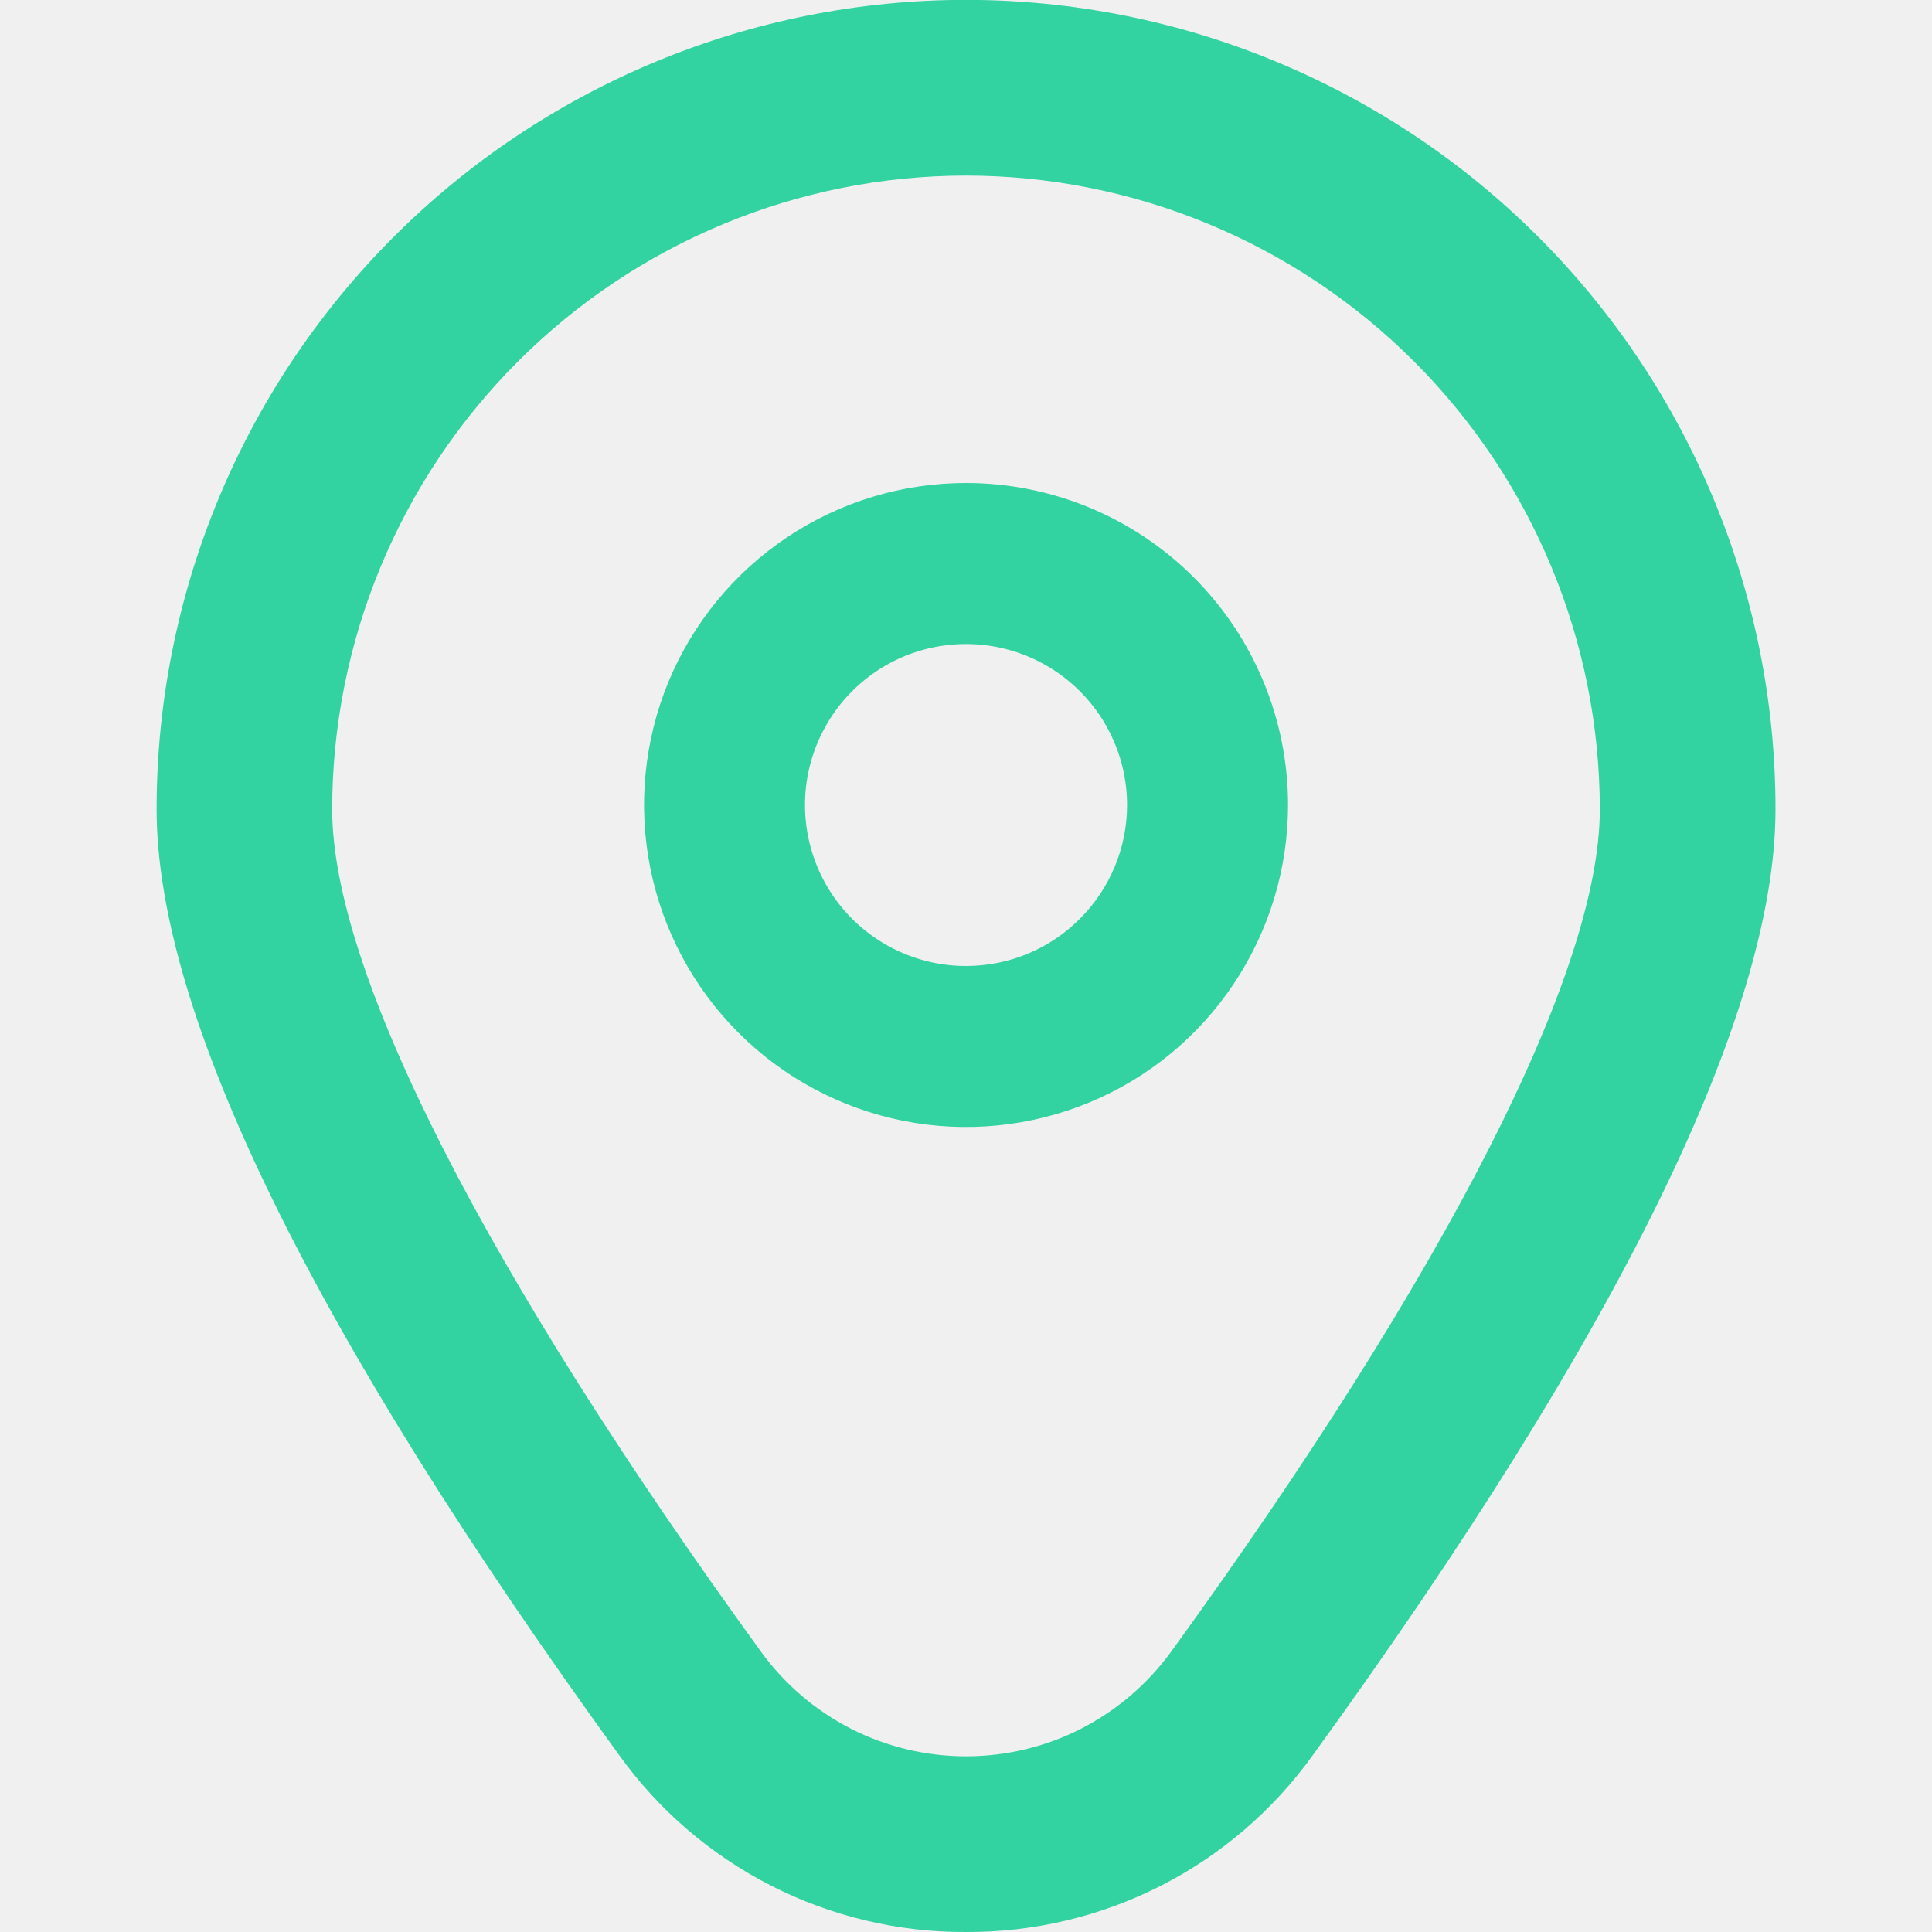
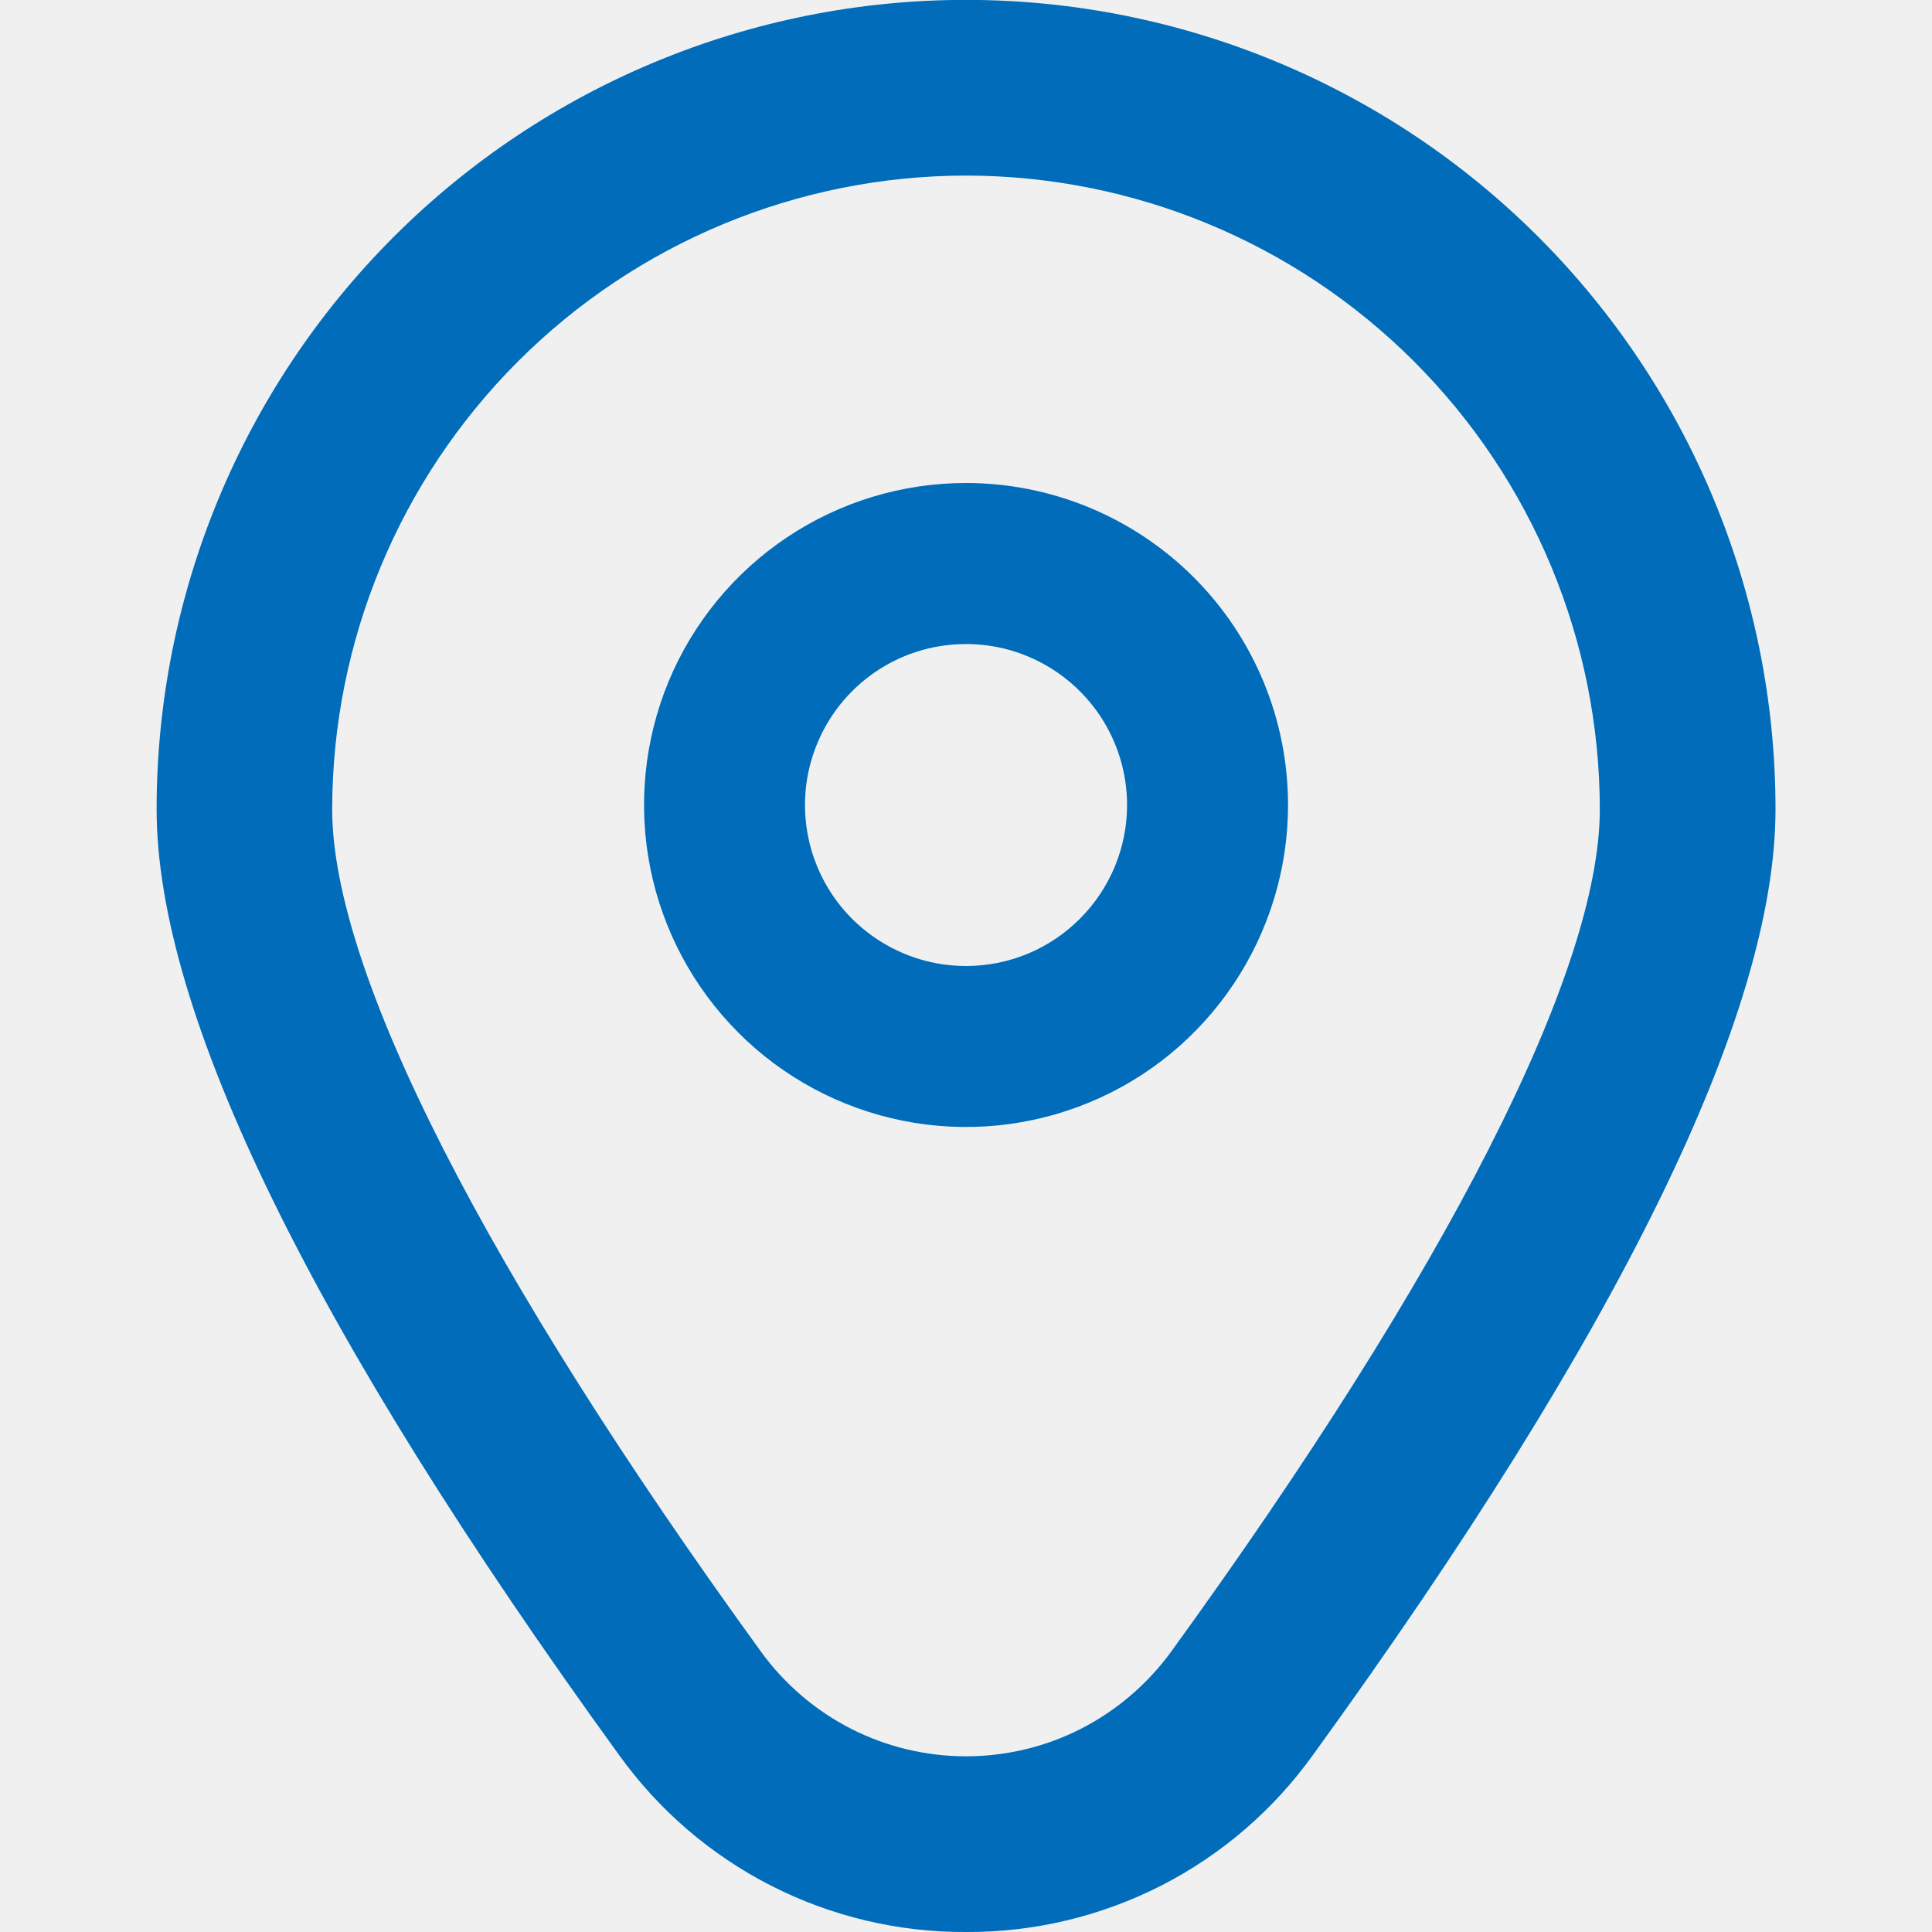
<svg xmlns="http://www.w3.org/2000/svg" width="16" height="16" viewBox="0 0 16 16" fill="none">
  <g clip-path="url(#clip0_235_1618)">
-     <path d="M8 4C7.473 4 6.957 4.156 6.519 4.449C6.08 4.742 5.738 5.159 5.536 5.646C5.335 6.133 5.282 6.67 5.385 7.187C5.488 7.704 5.742 8.179 6.115 8.552C6.487 8.925 6.963 9.179 7.48 9.282C7.997 9.385 8.533 9.332 9.021 9.13C9.508 8.929 9.924 8.587 10.217 8.148C10.51 7.71 10.667 7.194 10.667 6.667C10.667 5.959 10.386 5.281 9.886 4.781C9.386 4.281 8.707 4 8 4ZM8 8C7.736 8 7.479 7.922 7.259 7.775C7.04 7.629 6.869 7.421 6.768 7.177C6.667 6.933 6.641 6.665 6.692 6.407C6.744 6.148 6.871 5.91 7.057 5.724C7.244 5.537 7.481 5.41 7.74 5.359C7.999 5.308 8.267 5.334 8.51 5.435C8.754 5.536 8.962 5.707 9.109 5.926C9.255 6.145 9.334 6.403 9.334 6.667C9.334 7.02 9.193 7.359 8.943 7.609C8.693 7.86 8.354 8 8 8Z" fill="#32D3A0" />
-     <path d="M8 16C7.439 16.003 6.885 15.871 6.385 15.616C5.885 15.361 5.453 14.989 5.126 14.533C2.586 11.028 1.297 8.394 1.297 6.702C1.297 4.924 2.003 3.219 3.26 1.962C4.517 0.705 6.222 -0.001 8 -0.001C9.778 -0.001 11.483 0.705 12.74 1.962C13.997 3.219 14.704 4.924 14.704 6.702C14.704 8.394 13.415 11.028 10.874 14.533C10.547 14.989 10.116 15.361 9.616 15.616C9.115 15.871 8.562 16.003 8 16ZM8 1.454C6.608 1.455 5.274 2.009 4.29 2.993C3.306 3.977 2.752 5.311 2.751 6.703C2.751 8.043 4.013 10.521 6.304 13.681C6.498 13.948 6.753 14.166 7.048 14.317C7.343 14.467 7.669 14.545 8 14.545C8.331 14.545 8.658 14.467 8.952 14.317C9.247 14.166 9.502 13.948 9.697 13.681C11.988 10.521 13.249 8.043 13.249 6.703C13.248 5.311 12.694 3.977 11.71 2.993C10.726 2.009 9.392 1.455 8 1.454Z" fill="#32D3A0" />
+     <path d="M8 4C7.473 4 6.957 4.156 6.519 4.449C6.08 4.742 5.738 5.159 5.536 5.646C5.335 6.133 5.282 6.67 5.385 7.187C5.488 7.704 5.742 8.179 6.115 8.552C6.487 8.925 6.963 9.179 7.48 9.282C7.997 9.385 8.533 9.332 9.021 9.13C9.508 8.929 9.924 8.587 10.217 8.148C10.51 7.71 10.667 7.194 10.667 6.667C10.667 5.959 10.386 5.281 9.886 4.781C9.386 4.281 8.707 4 8 4ZM8 8C7.736 8 7.479 7.922 7.259 7.775C7.04 7.629 6.869 7.421 6.768 7.177C6.667 6.933 6.641 6.665 6.692 6.407C6.744 6.148 6.871 5.91 7.057 5.724C7.244 5.537 7.481 5.41 7.74 5.359C7.999 5.308 8.267 5.334 8.51 5.435C8.754 5.536 8.962 5.707 9.109 5.926C9.255 6.145 9.334 6.403 9.334 6.667C9.334 7.02 9.193 7.359 8.943 7.609C8.693 7.86 8.354 8 8 8Z" fill="#006CBA" />
+     <path d="M8 16C7.439 16.003 6.885 15.871 6.385 15.616C5.885 15.361 5.453 14.989 5.126 14.533C2.586 11.028 1.297 8.394 1.297 6.702C1.297 4.924 2.003 3.219 3.26 1.962C4.517 0.705 6.222 -0.001 8 -0.001C9.778 -0.001 11.483 0.705 12.74 1.962C13.997 3.219 14.704 4.924 14.704 6.702C14.704 8.394 13.415 11.028 10.874 14.533C10.547 14.989 10.116 15.361 9.616 15.616C9.115 15.871 8.562 16.003 8 16ZM8 1.454C6.608 1.455 5.274 2.009 4.29 2.993C3.306 3.977 2.752 5.311 2.751 6.703C2.751 8.043 4.013 10.521 6.304 13.681C6.498 13.948 6.753 14.166 7.048 14.317C7.343 14.467 7.669 14.545 8 14.545C8.331 14.545 8.658 14.467 8.952 14.317C9.247 14.166 9.502 13.948 9.697 13.681C11.988 10.521 13.249 8.043 13.249 6.703C13.248 5.311 12.694 3.977 11.71 2.993C10.726 2.009 9.392 1.455 8 1.454Z" fill="#006CBA" />
  </g>
  <defs>
    <clipPath id="clip0_235_1618">
      <rect width="16" height="16" fill="white" />
    </clipPath>
  </defs>
</svg>
